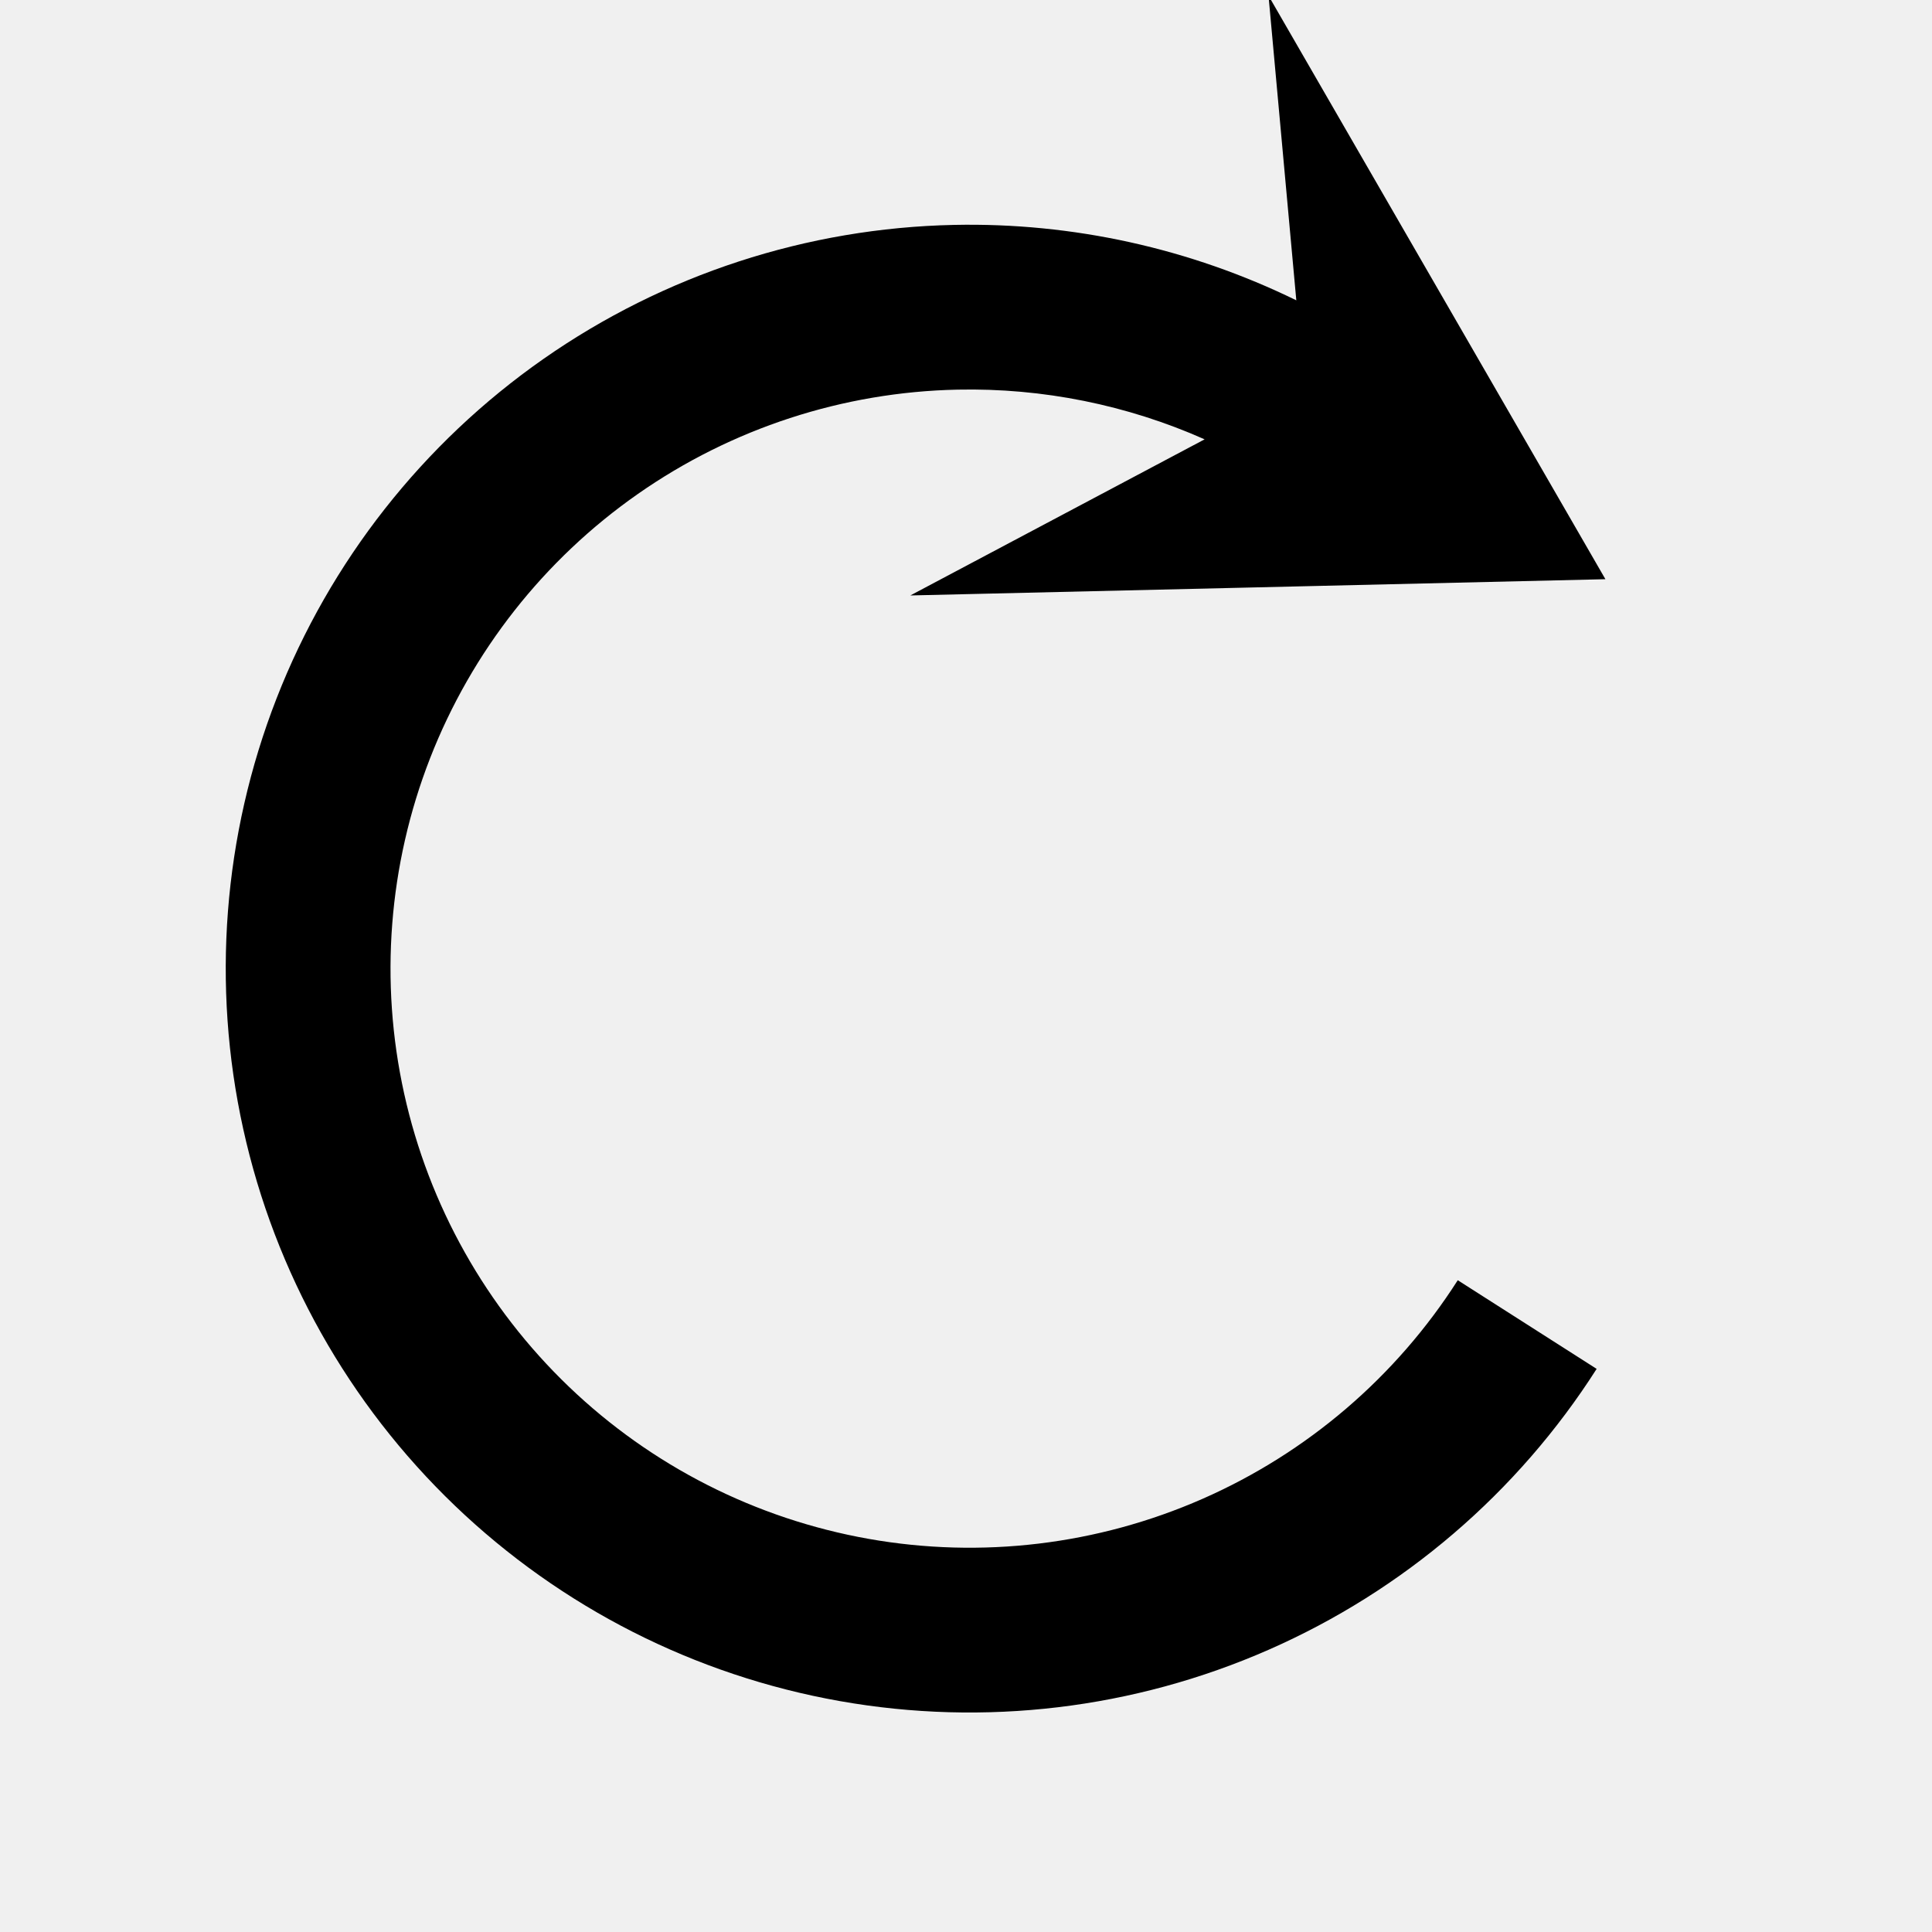
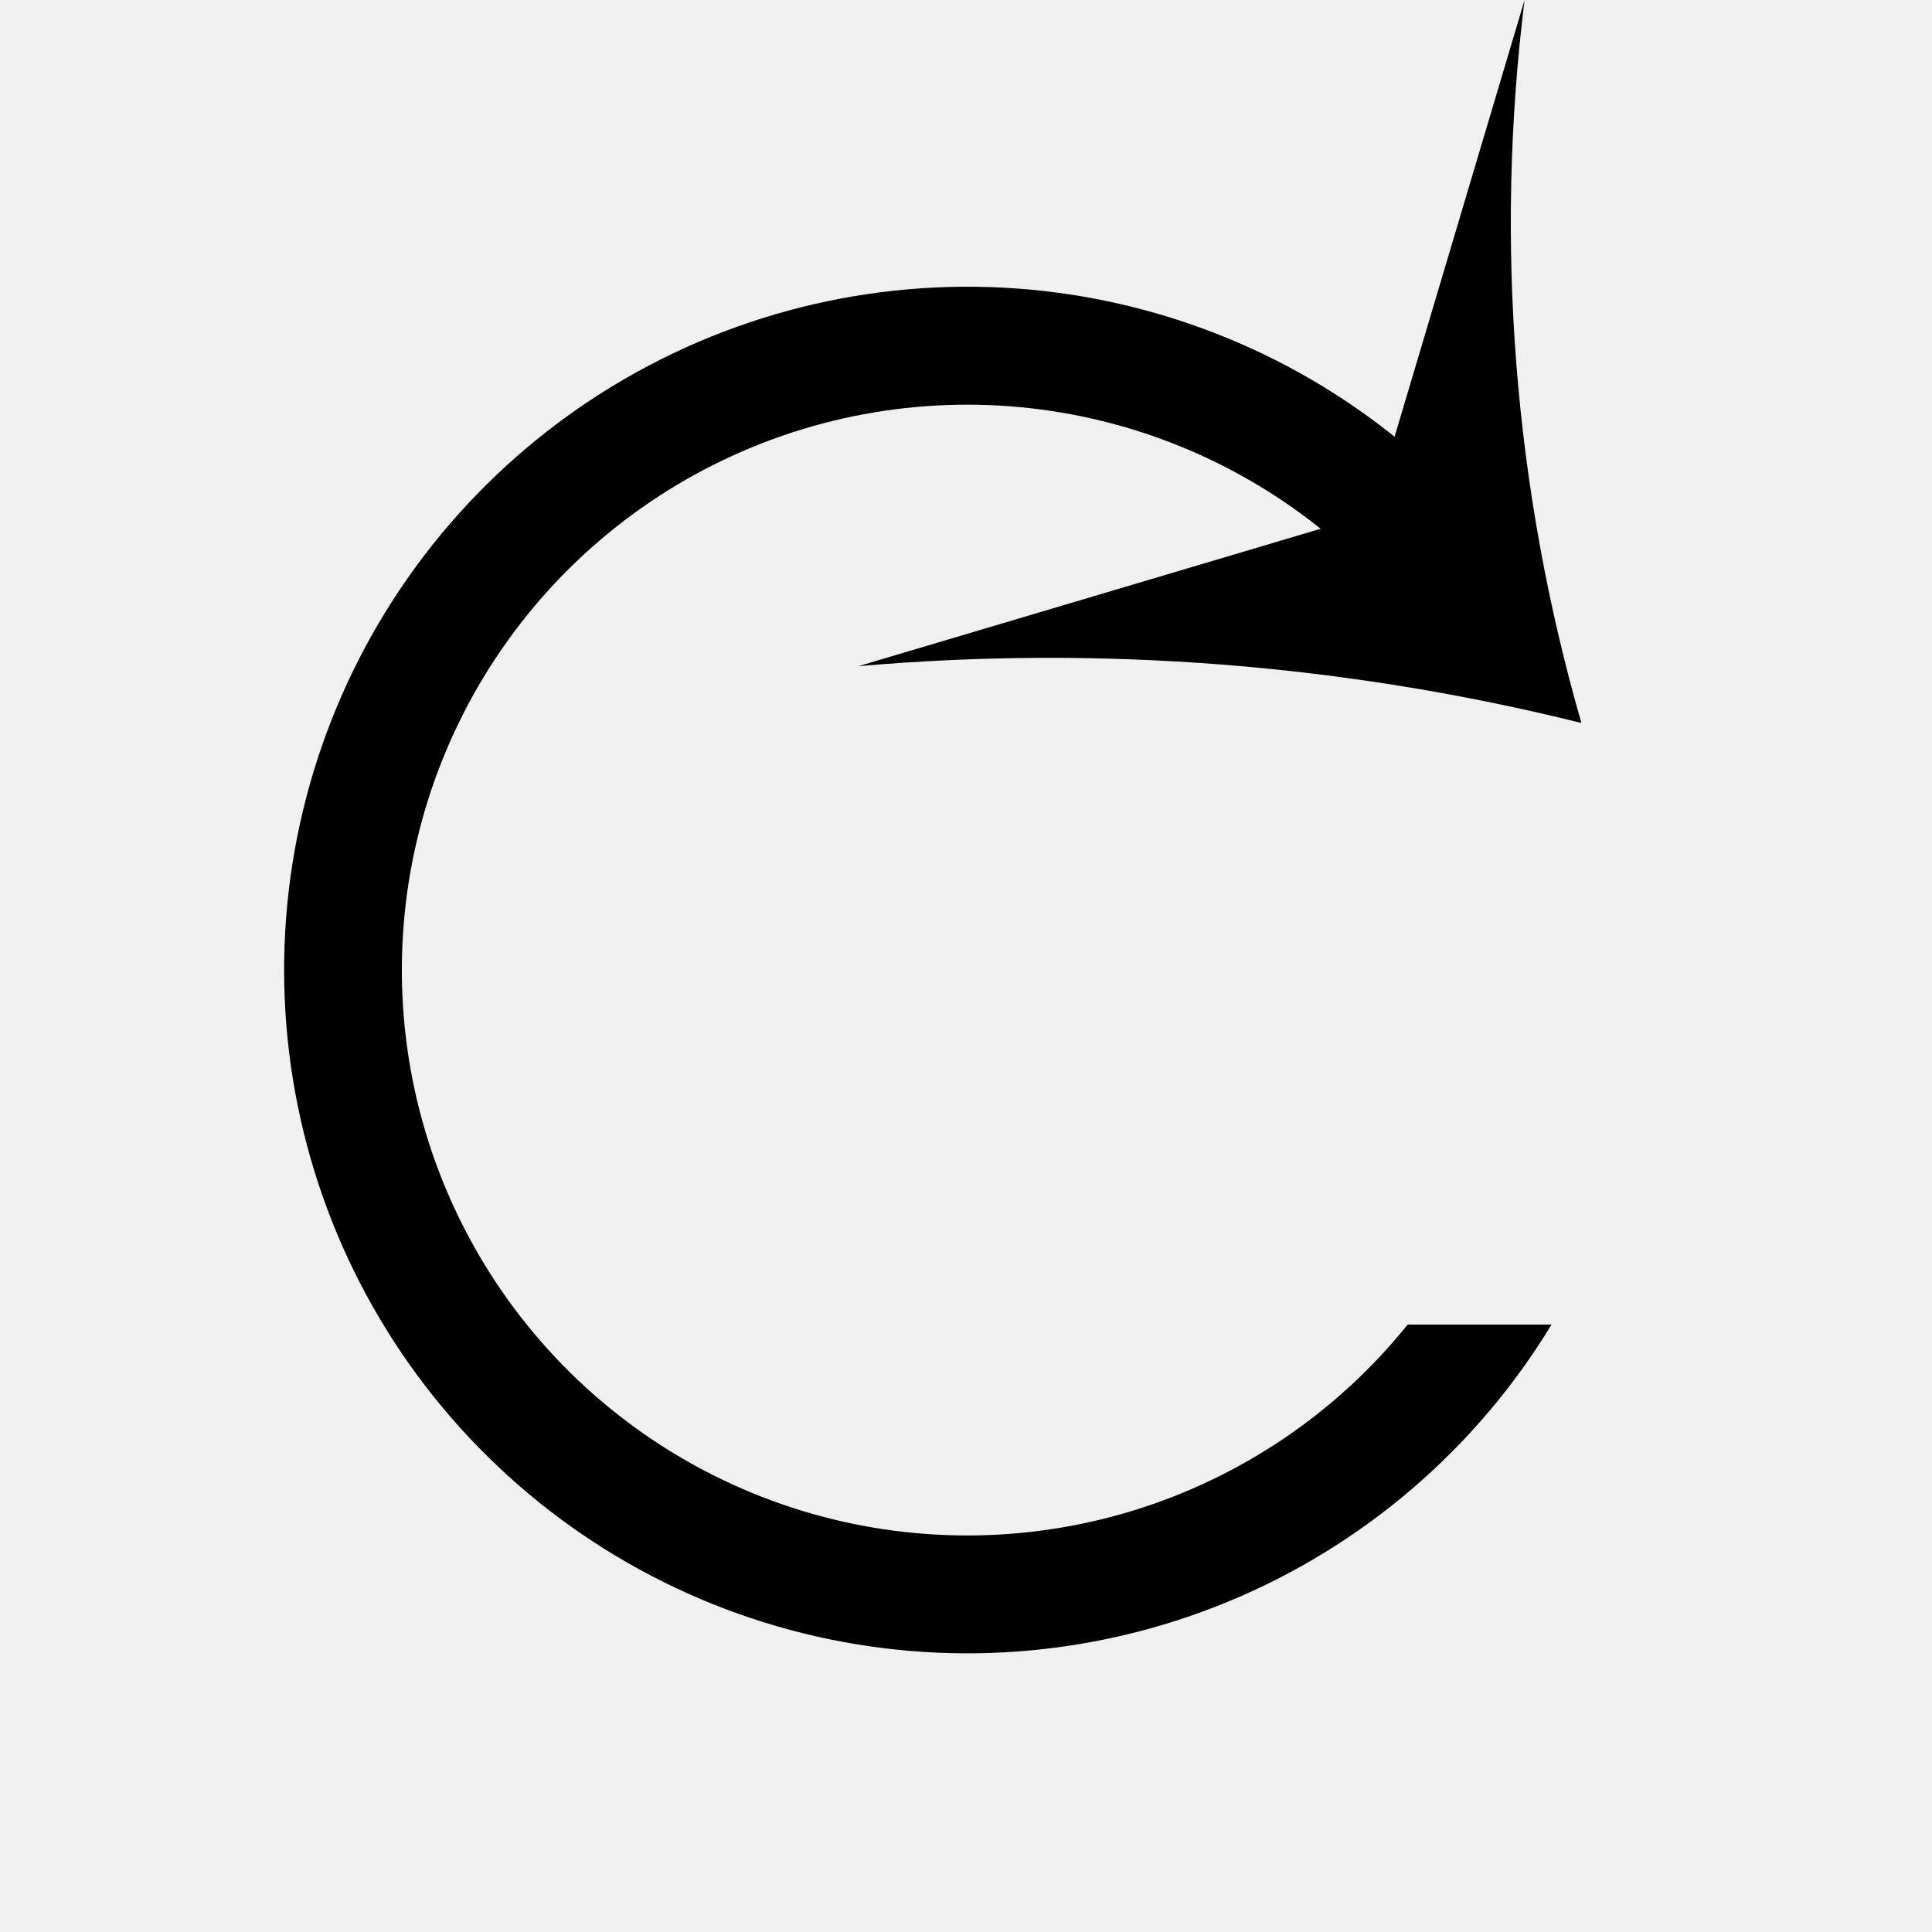
- <svg xmlns="http://www.w3.org/2000/svg" width="200" height="200" viewBox="0 0 200 200" fill="none">
-   <g clip-path="url(#clip0)">
-     <path d="M131.326 170.784C145.272 164.663 157.09 154.543 165.284 141.706L150.907 132.528C144.527 142.522 135.327 150.4 124.47 155.166C113.613 159.932 101.587 161.371 89.912 159.301C78.237 157.232 67.438 151.747 58.88 143.54C50.323 135.333 44.391 124.773 41.835 113.195C39.279 101.617 40.214 89.54 44.521 78.494C48.829 67.447 56.315 57.925 66.034 51.133C75.752 44.341 87.267 40.583 99.121 40.335C107.959 40.151 116.689 41.922 124.701 45.48L94.238 61.641L166.192 59.959L131.315 -0.448L134.194 31.089C123.212 25.721 111.069 23.025 98.764 23.282C83.537 23.601 68.747 28.428 56.263 37.152C43.779 45.877 34.163 58.107 28.63 72.297C23.097 86.487 21.896 101.999 25.179 116.872C28.462 131.744 36.082 145.309 47.074 155.851C58.067 166.393 71.938 173.438 86.935 176.096C101.932 178.754 117.38 176.906 131.326 170.784Z" fill="black" />
-   </g>
-   <defs>
-     <clipPath id="clip0">
-       <rect width="200" height="200" fill="white" />
-     </clipPath>
-   </defs>
+ <svg xmlns="http://www.w3.org/2000/svg" width="204" height="204" viewBox="0 0 204 204" fill="none">
+   <path d="M166.979 76.34C142.038 70.135 116.242 68.108 90.639 70.34L144.839 54.23L160.979 0C157.805 25.591 159.846 51.559 166.979 76.34V76.34Z" fill="black" />
+   <path d="M148.639 139.86C141.159 149.154 131.066 155.994 119.662 159.498C108.257 163.001 96.065 163.008 84.657 159.516C73.249 156.024 63.149 149.195 55.66 139.909C48.17 130.622 43.635 119.305 42.638 107.417C41.642 95.528 44.23 83.614 50.069 73.21C55.908 62.807 64.731 54.391 75.398 49.049C86.065 43.707 98.089 41.684 109.917 43.24C121.745 44.796 132.836 49.861 141.759 57.78H158.829C149.317 45.704 136.197 36.982 121.381 32.885C106.565 28.788 90.827 29.53 76.463 35.002C62.098 40.475 49.856 50.393 41.523 63.31C33.189 76.227 29.199 91.468 30.134 106.812C31.068 122.155 36.879 136.8 46.719 148.609C56.559 160.419 69.913 168.778 84.836 172.467C99.759 176.156 115.47 174.982 129.679 169.116C143.888 163.251 155.853 153.001 163.829 139.86H148.639Z" fill="black" />
</svg>
